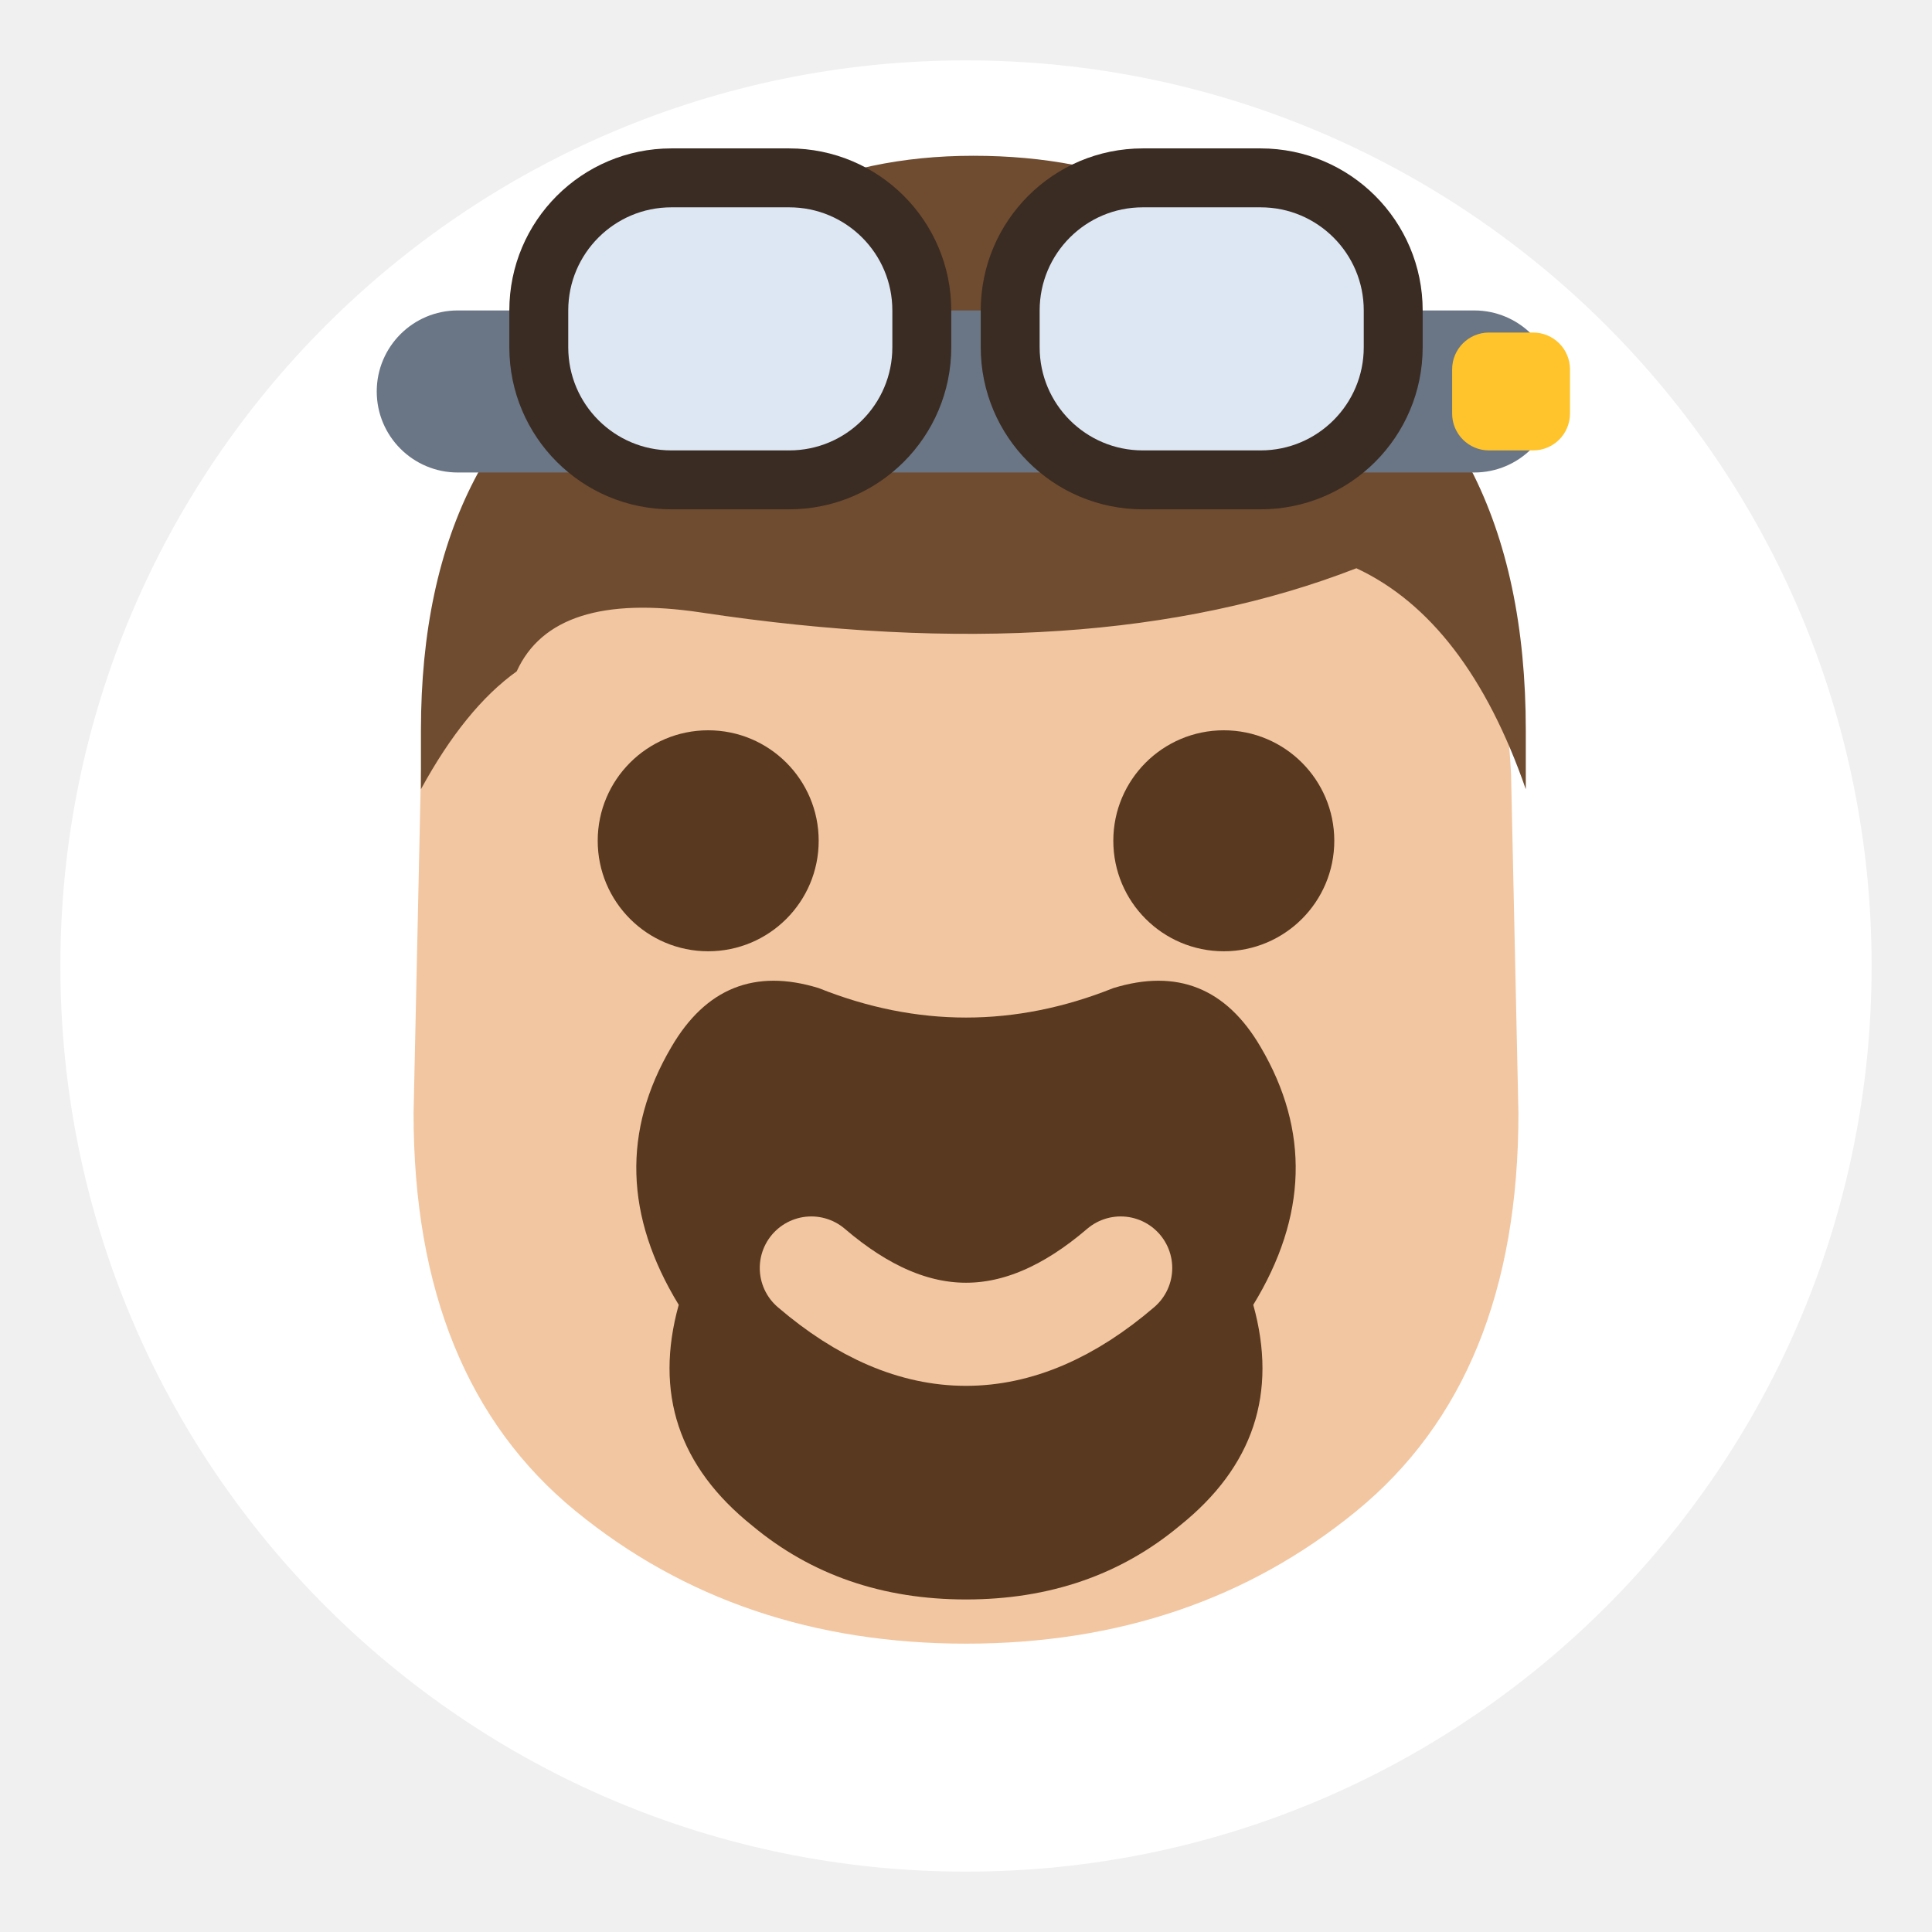
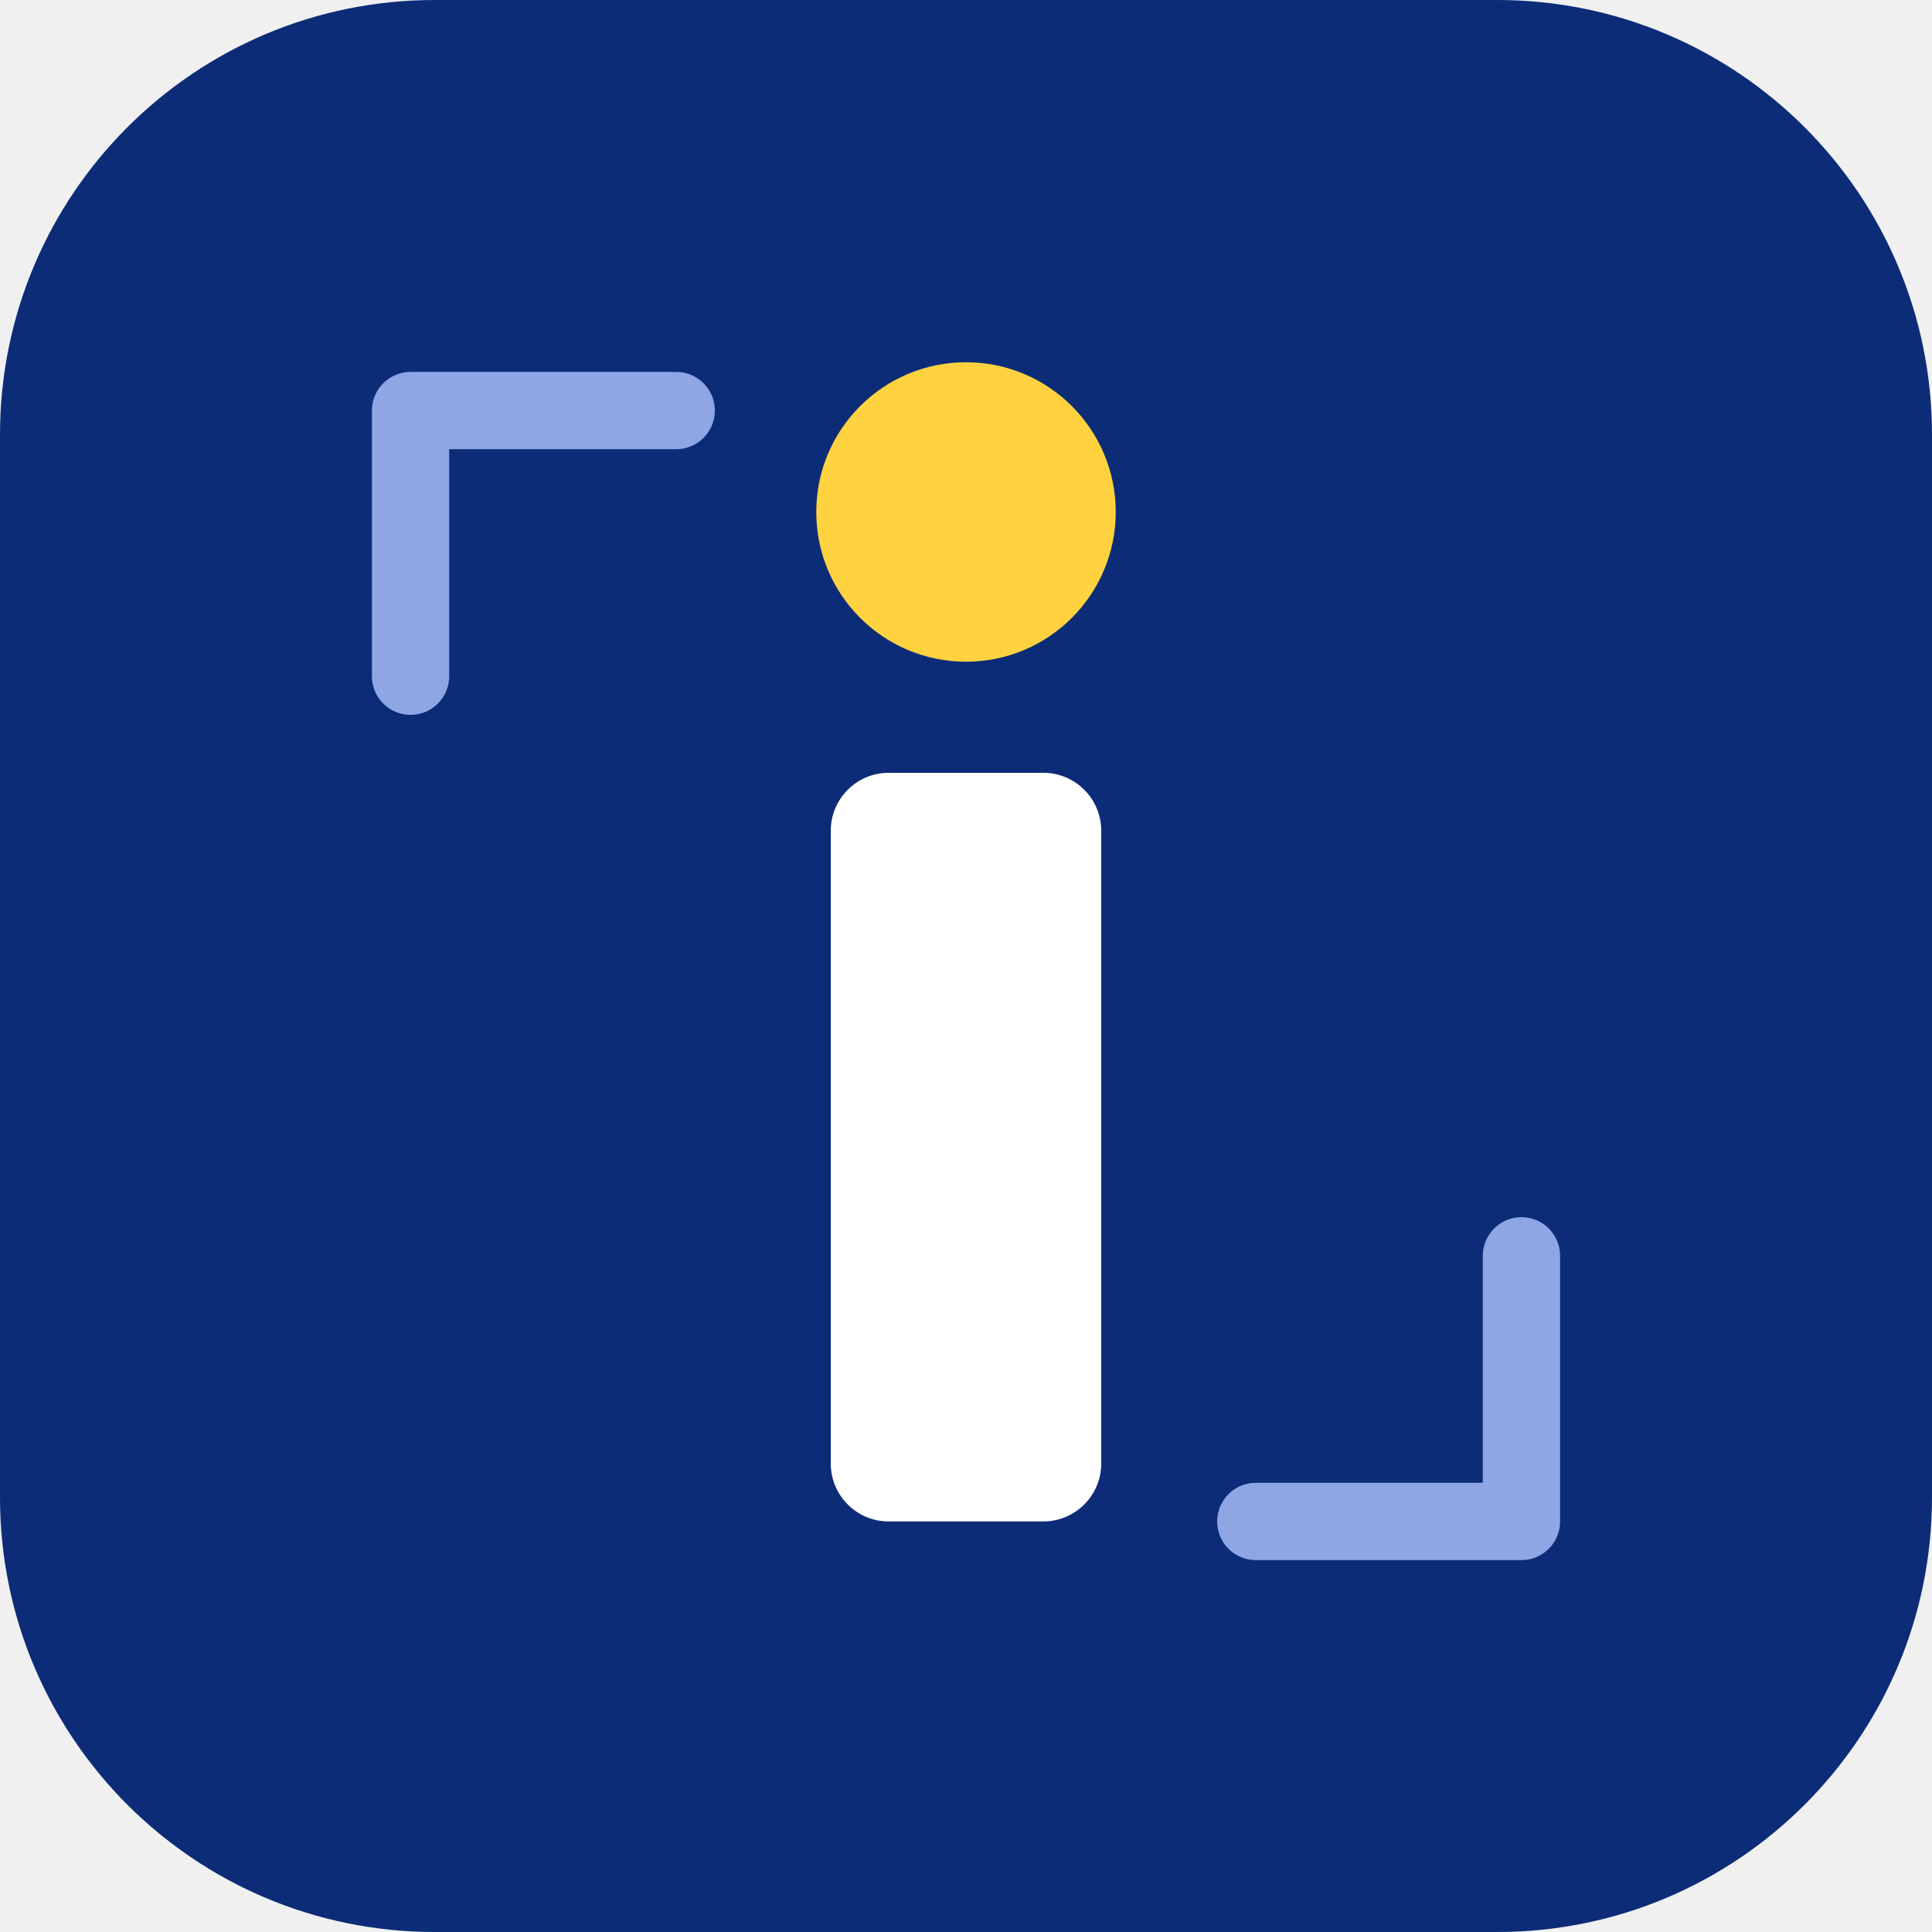
- <svg xmlns="http://www.w3.org/2000/svg" viewBox="0 0 32 32">
-   <circle cx="16" cy="16" r="15" fill="#FFFFFF" />
-   <g transform="translate(16 16) scale(1.22) translate(-16 -15.6)">
-     <path fill="#F2C6A0" d="M8.6 13 q0.3 -6.2 7.4 -6.2 q7.1 0 7.4 6.2 l0.1 4.6 q0 3.6 -2.2 5.4 q-2.2 1.8 -5.3 1.8 q-3.1 0 -5.3 -1.8 q-2.2 -1.8 -2.2 -5.4 z" />
-     <path fill="#59391F" d="M12 16.7 q0.7 -1.2 2 -0.8 q1 0.4 2 0.4 q1 0 2 -0.4 q1.3 -0.4 2 0.8 q1 1.7 -0.1 3.5 q0.5 1.8 -1 3 q-1.2 1 -2.9 1 q-1.7 0 -2.9 -1 q-1.5 -1.2 -1 -3 q-1.1 -1.8 -0.1 -3.5 z" />
-     <path stroke="#F2C6A0" stroke-width="1.4" stroke-linecap="round" fill="none" d="M13.9 19.7 q2.1 1.8 4.2 0" />
-     <circle fill="#59391F" cx="12.5" cy="13.9" r="1.5" />
-     <circle fill="#59391F" cx="19.5" cy="13.9" r="1.5" />
-     <path fill="#6F4C30" d="M8.6 12.4 q0 -4 2.9 -5.6 q1.7 -2.2 4.6 -2.2 q2.9 0 4.5 2 q3 1.6 3 5.8 l0 0.8 q-0.8 -2.3 -2.3 -3 q-3.6 1.4 -8.9 0.6 q-2 -0.3 -2.5 0.8 q-0.7 0.5 -1.3 1.6 z" />
-     <rect fill="#6A7686" x="8" y="6.7" width="16" height="2.2" rx="1.1" />
-     <rect fill="#FFC42B" x="22.6" y="7" width="1.6" height="1.6" rx="0.5" />
-     <rect fill="#DDE7F4" stroke="#3A2C22" stroke-width="0.8" x="10.2" y="4.9" width="5.2" height="4.1" rx="1.8" />
-     <rect fill="#DDE7F4" stroke="#3A2C22" stroke-width="0.8" x="16.6" y="4.9" width="5.2" height="4.1" rx="1.8" />
-   </g>
+ <svg xmlns="http://www.w3.org/2000/svg" viewBox="0 0 40 40">
+   <rect width="40" height="40" rx="9" fill="#0c2c78" />
+   <path d="M8.5 14V8.5H14M31.5 26v5.5H26" fill="none" stroke="#8ea6e4" stroke-width="1.6" stroke-linecap="round" stroke-linejoin="round" />
+   <rect x="17.2" y="16" width="5.6" height="15.5" rx="1.2" fill="#ffffff" />
+   <circle cx="20" cy="10.6" r="3.1" fill="#ffd23f" />
</svg>
